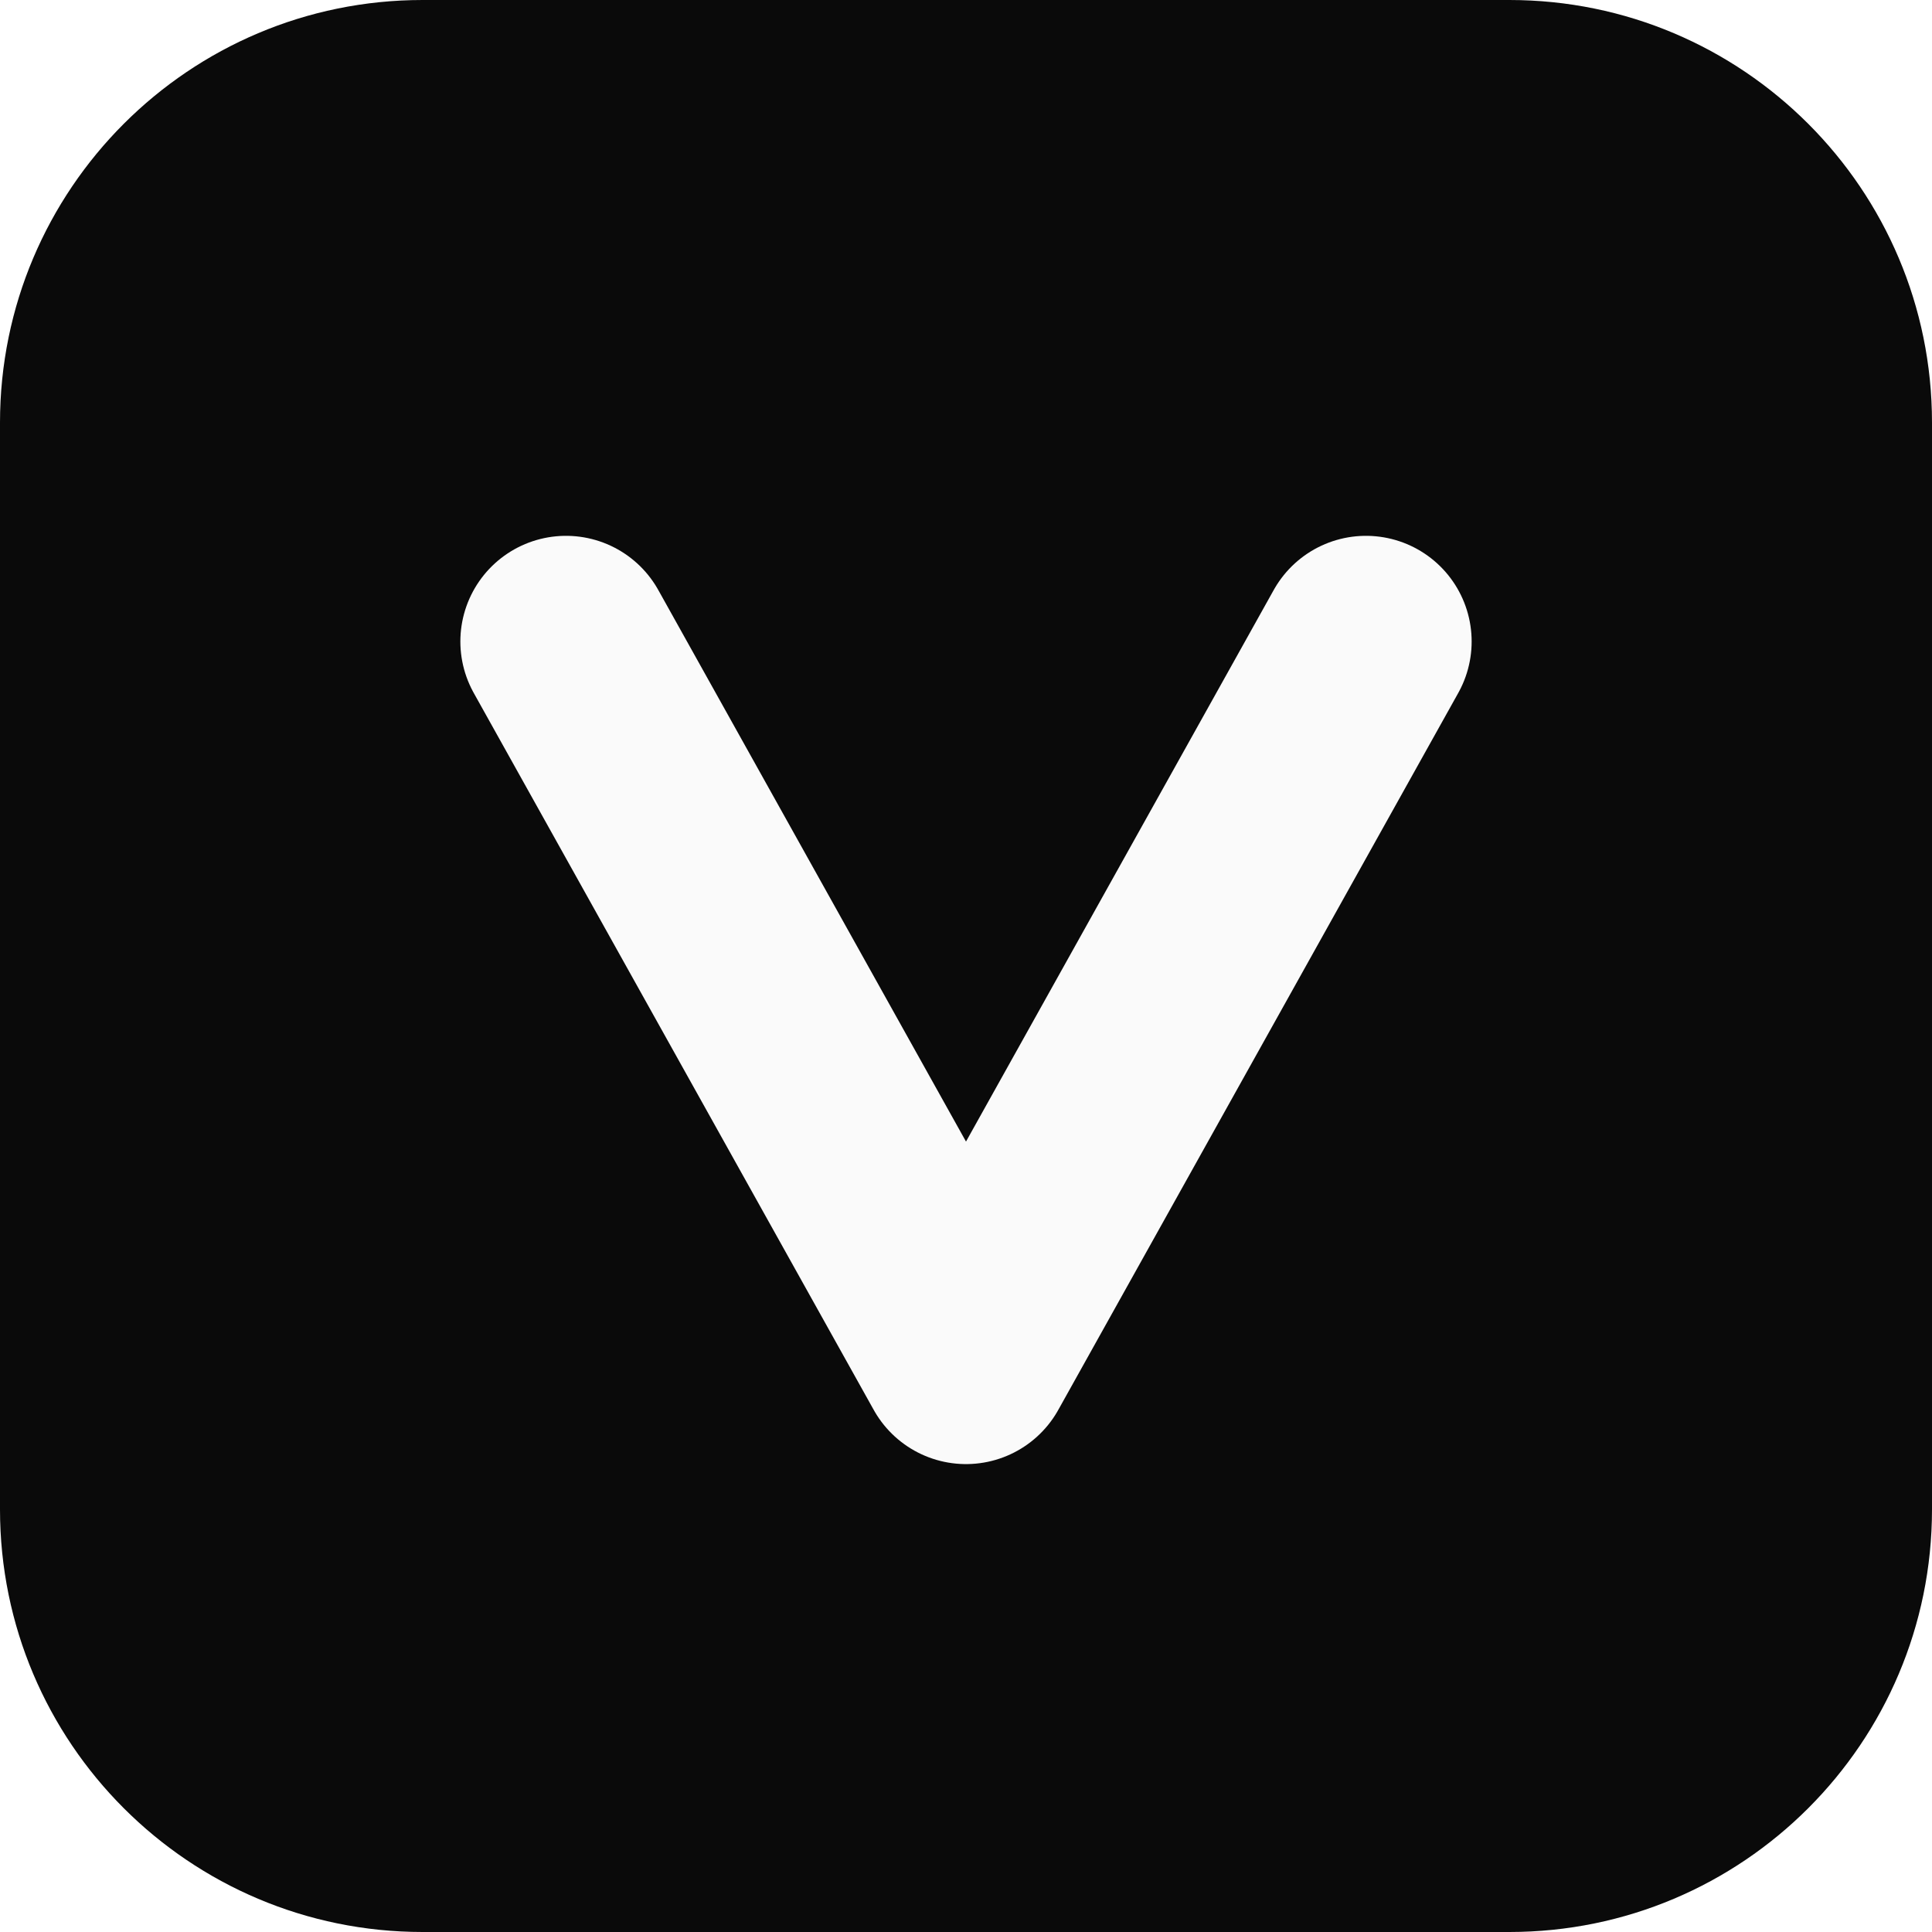
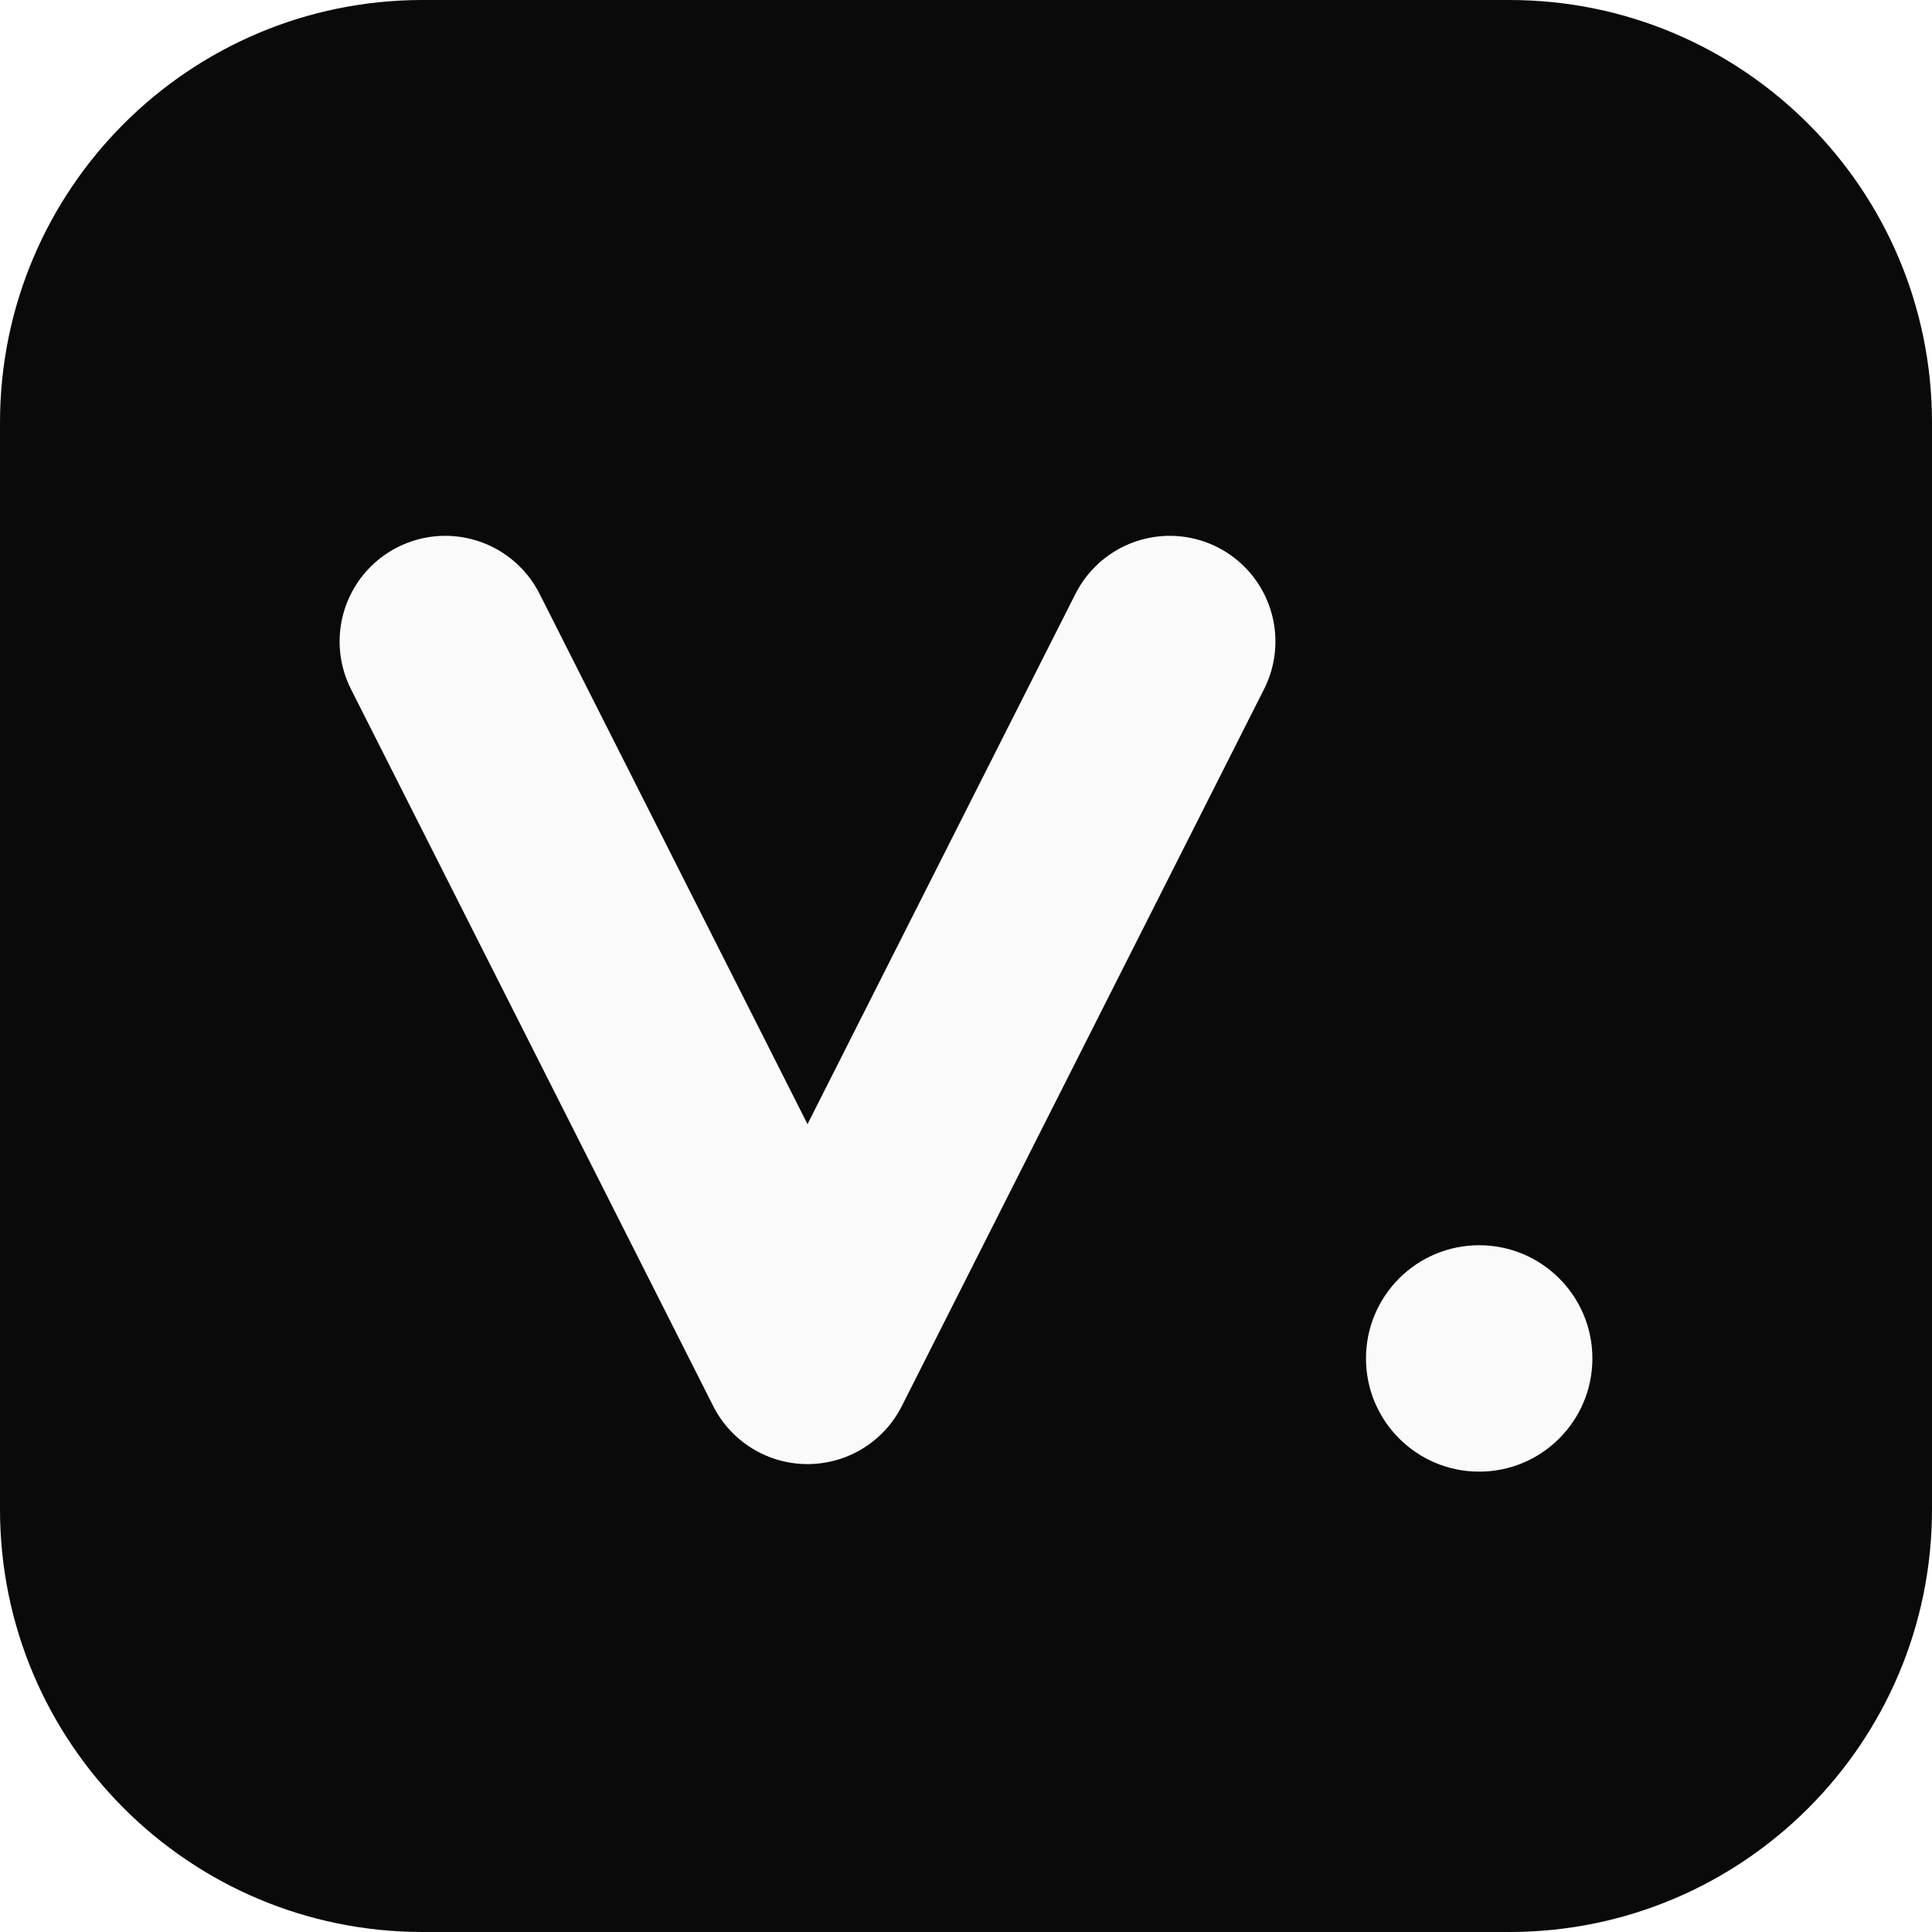
<svg xmlns="http://www.w3.org/2000/svg" viewBox="0 0 512 512">
  <rect width="512" height="512" rx="112" fill="#0a0a0a" />
-   <path d="M150 170 L256 360 L362 170" fill="none" stroke="#fafafa" stroke-width="56" stroke-linecap="round" stroke-linejoin="round" />
+   <path d="M118 170 L214 360 L310 170" fill="none" stroke="#fafafa" stroke-width="56" stroke-linecap="round" stroke-linejoin="round" />
+   <circle cx="392" cy="360" r="30" fill="#fafafa" />
</svg>
